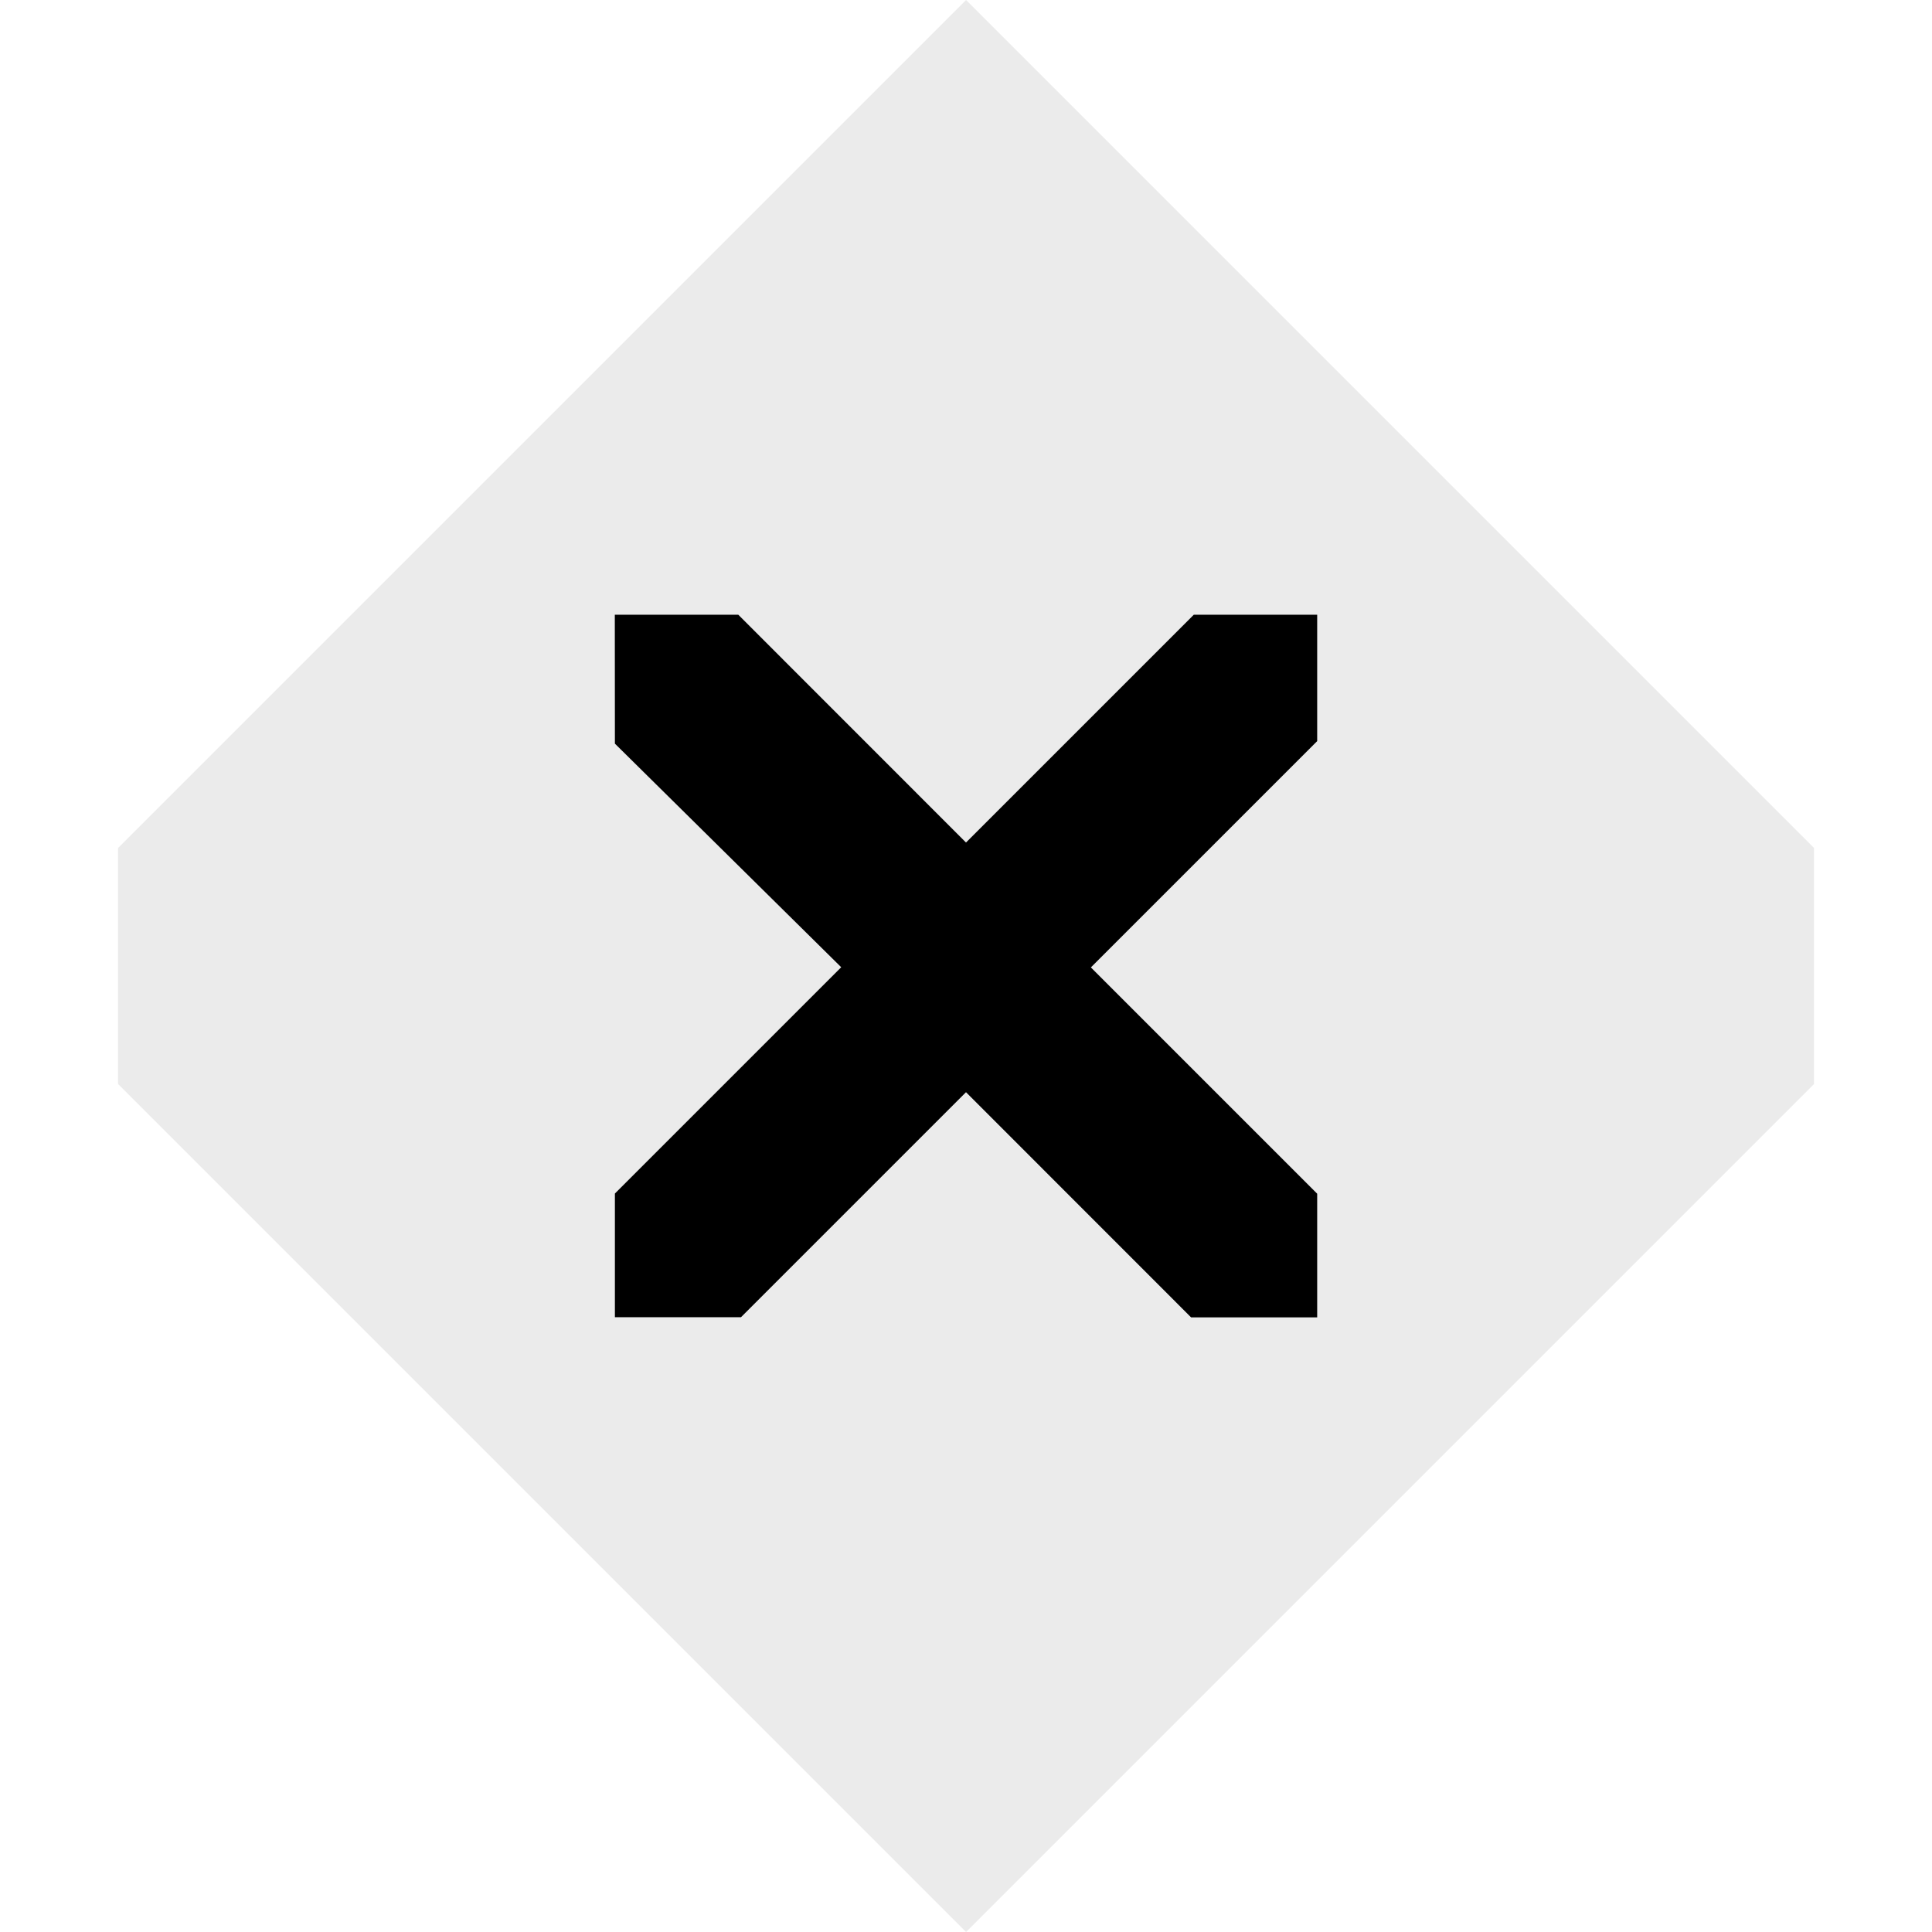
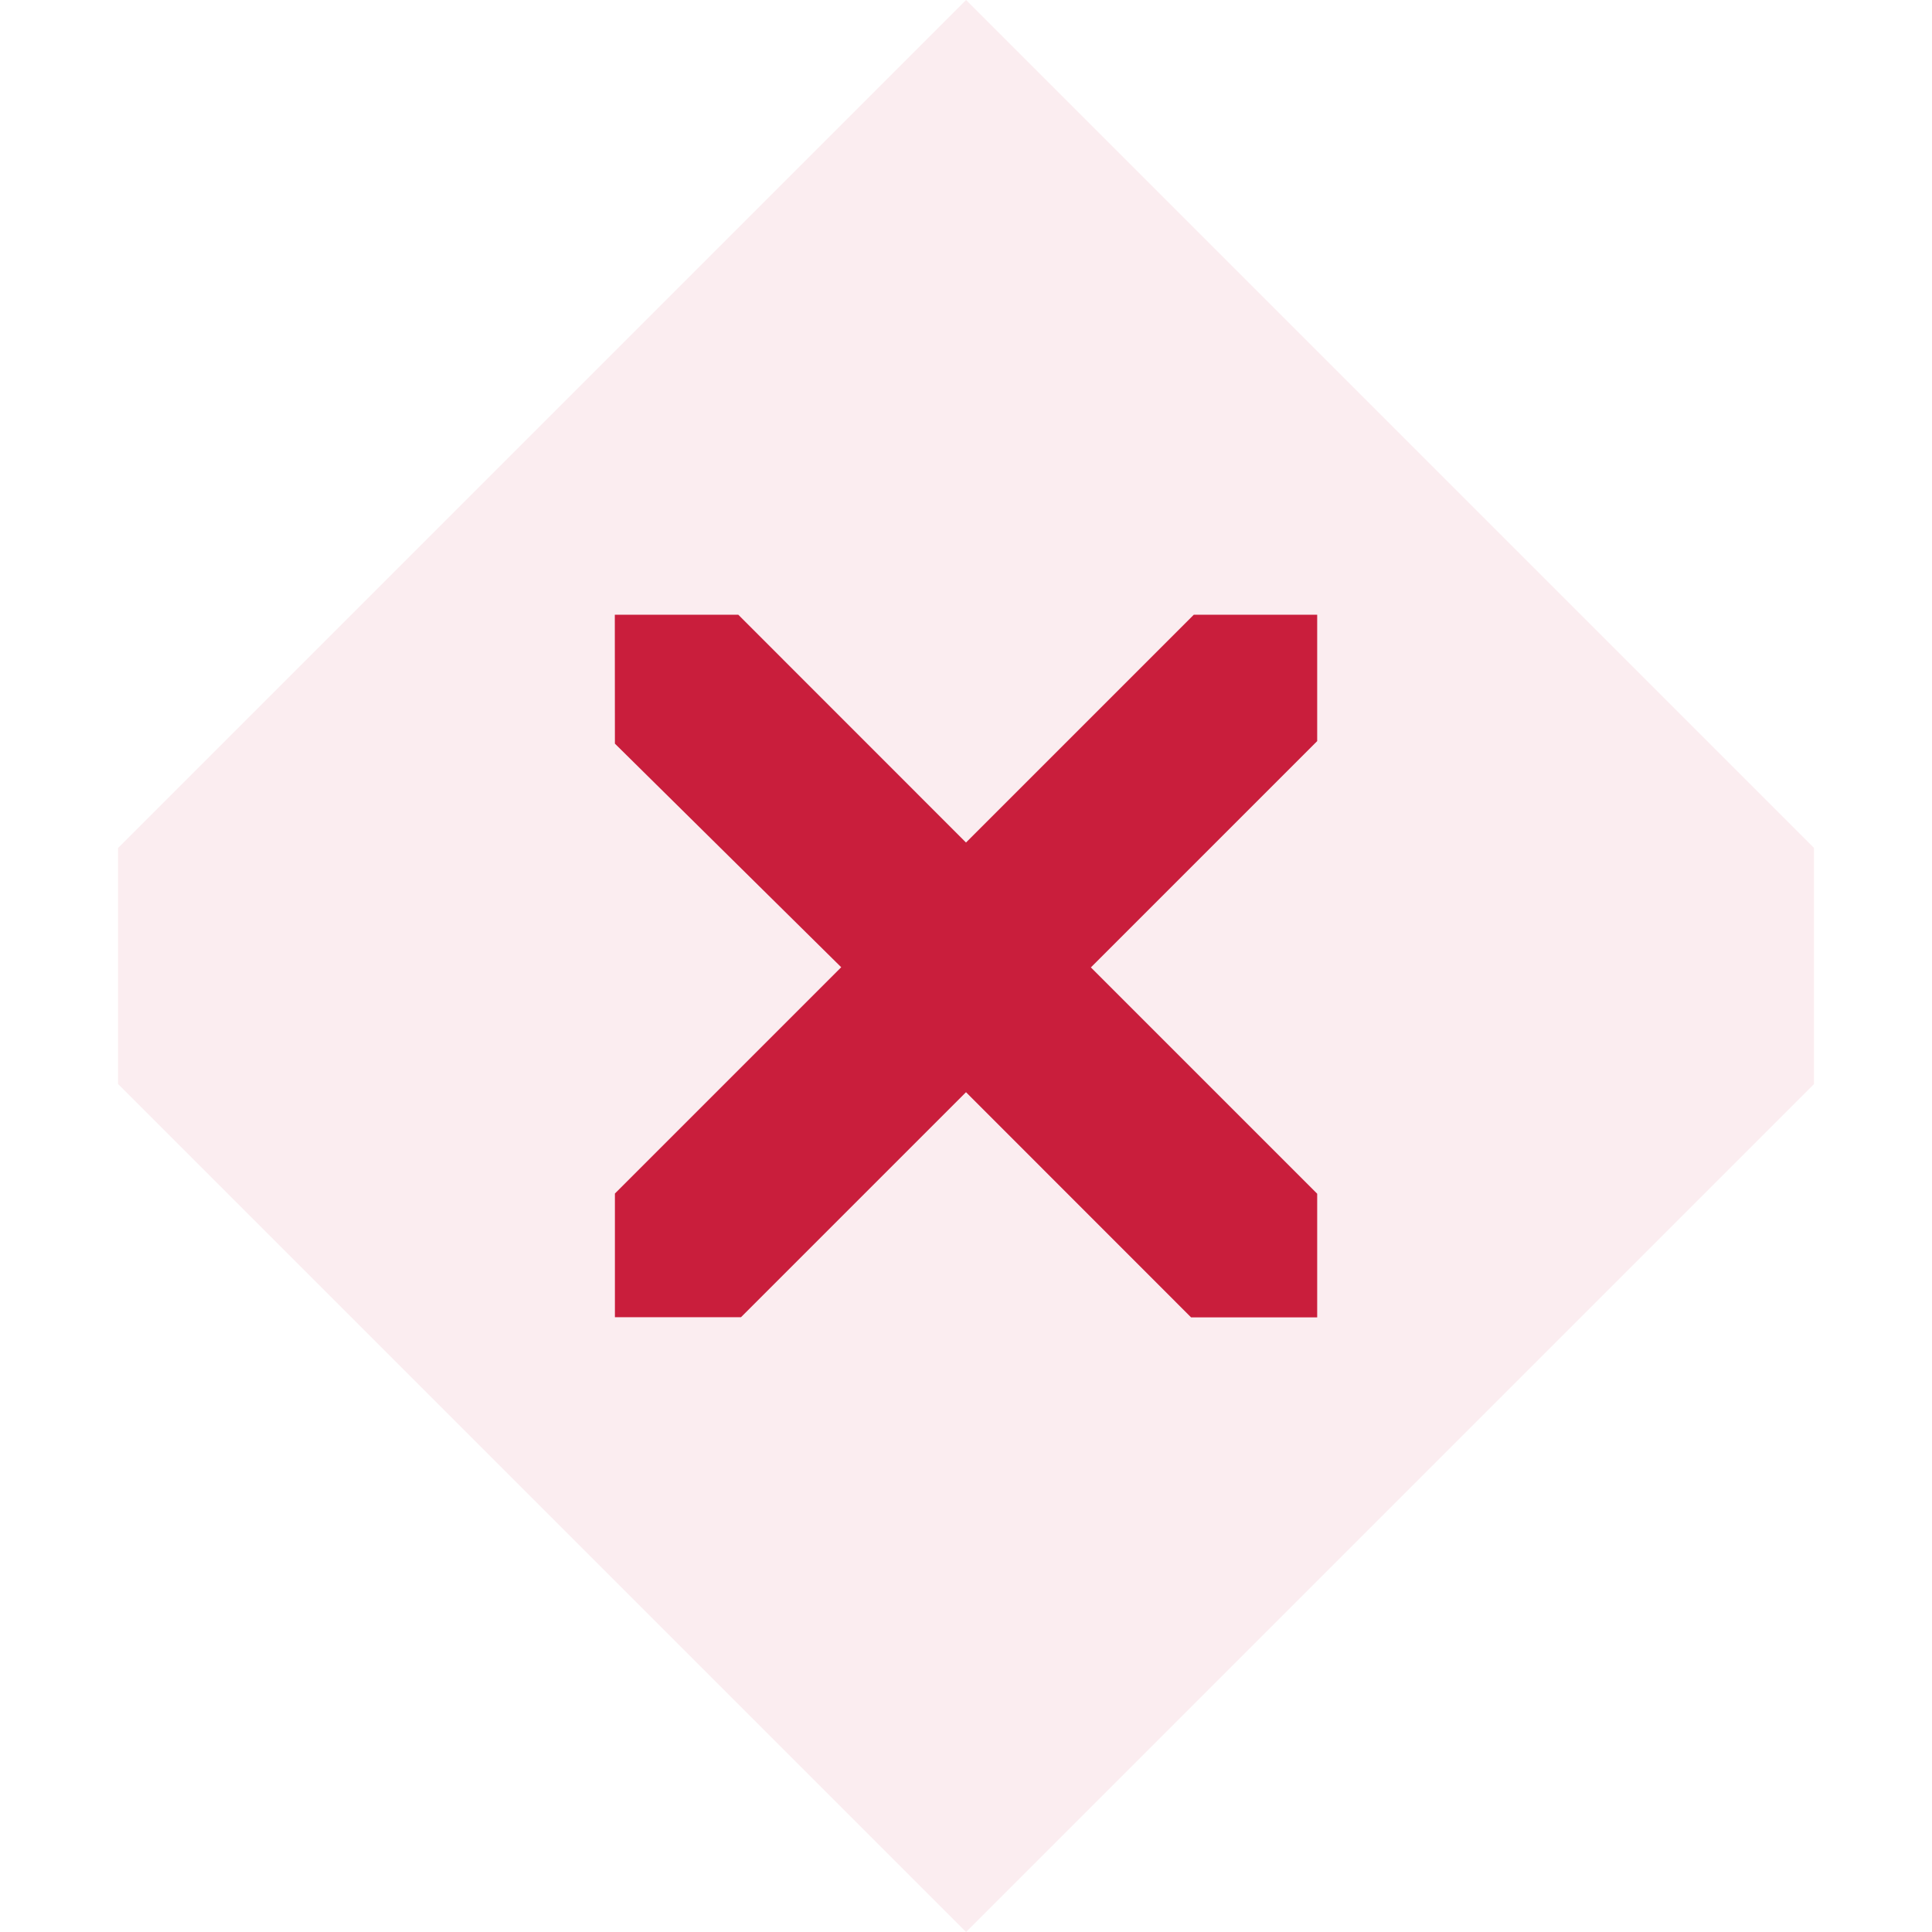
- <svg xmlns="http://www.w3.org/2000/svg" height="22" width="22" viewBox="0 0 22 22" version="1.1" id="svg4">
+ <svg xmlns="http://www.w3.org/2000/svg" id="svg4" version="1.1" viewBox="0 0 22 22" width="22" height="22">
  <defs id="defs7" />
-   <g transform="translate(-23)" style="enable-background:new" id="hover-center">
-     <rect id="rect4224" style="opacity:0.001" width="22" height="22" x="23" y="0" />
-     <path class="error" id="path1145" d="M 24.344,12.343 34.001,22 43.656,12.345 V 9.655 L 34.001,0 24.344,9.657 Z" style="opacity:0.08;fill:currentColor" />
-     <path style="fill:currentColor;stroke-width:1.5" d="m 30.001,7 h 1.406 l 2.593,2.594 2.594,-2.594 h 1.405 v 1.439 l -2.577,2.577 2.577,2.577 v 1.408 H 36.563 L 34,12.437 l -2.562,2.562 h -1.436 l 2e-6,-1.408 2.577,-2.577 -2.577,-2.546 z" id="path145-7" class="error" />
+   <g id="hover-center" style="enable-background:new" transform="translate(-23)">
+     <rect y="0" x="23" height="22" width="22" style="opacity:0.001" id="rect4224" />
+     <path style="opacity:0.08;fill:rgb(201,30,60)" d="M 24.344,12.343 34.001,22 43.656,12.345 V 9.655 L 34.001,0 24.344,9.657 Z" id="path1145" class="error" />
+     <path class="error" id="path145-7" d="m 30.001,7 h 1.406 l 2.593,2.594 2.594,-2.594 h 1.405 v 1.439 l -2.577,2.577 2.577,2.577 v 1.408 H 36.563 L 34,12.437 l -2.562,2.562 h -1.436 l 2e-6,-1.408 2.577,-2.577 -2.577,-2.546 z" style="fill:rgb(201,30,60);stroke-width:1.5" />
  </g>
</svg>
